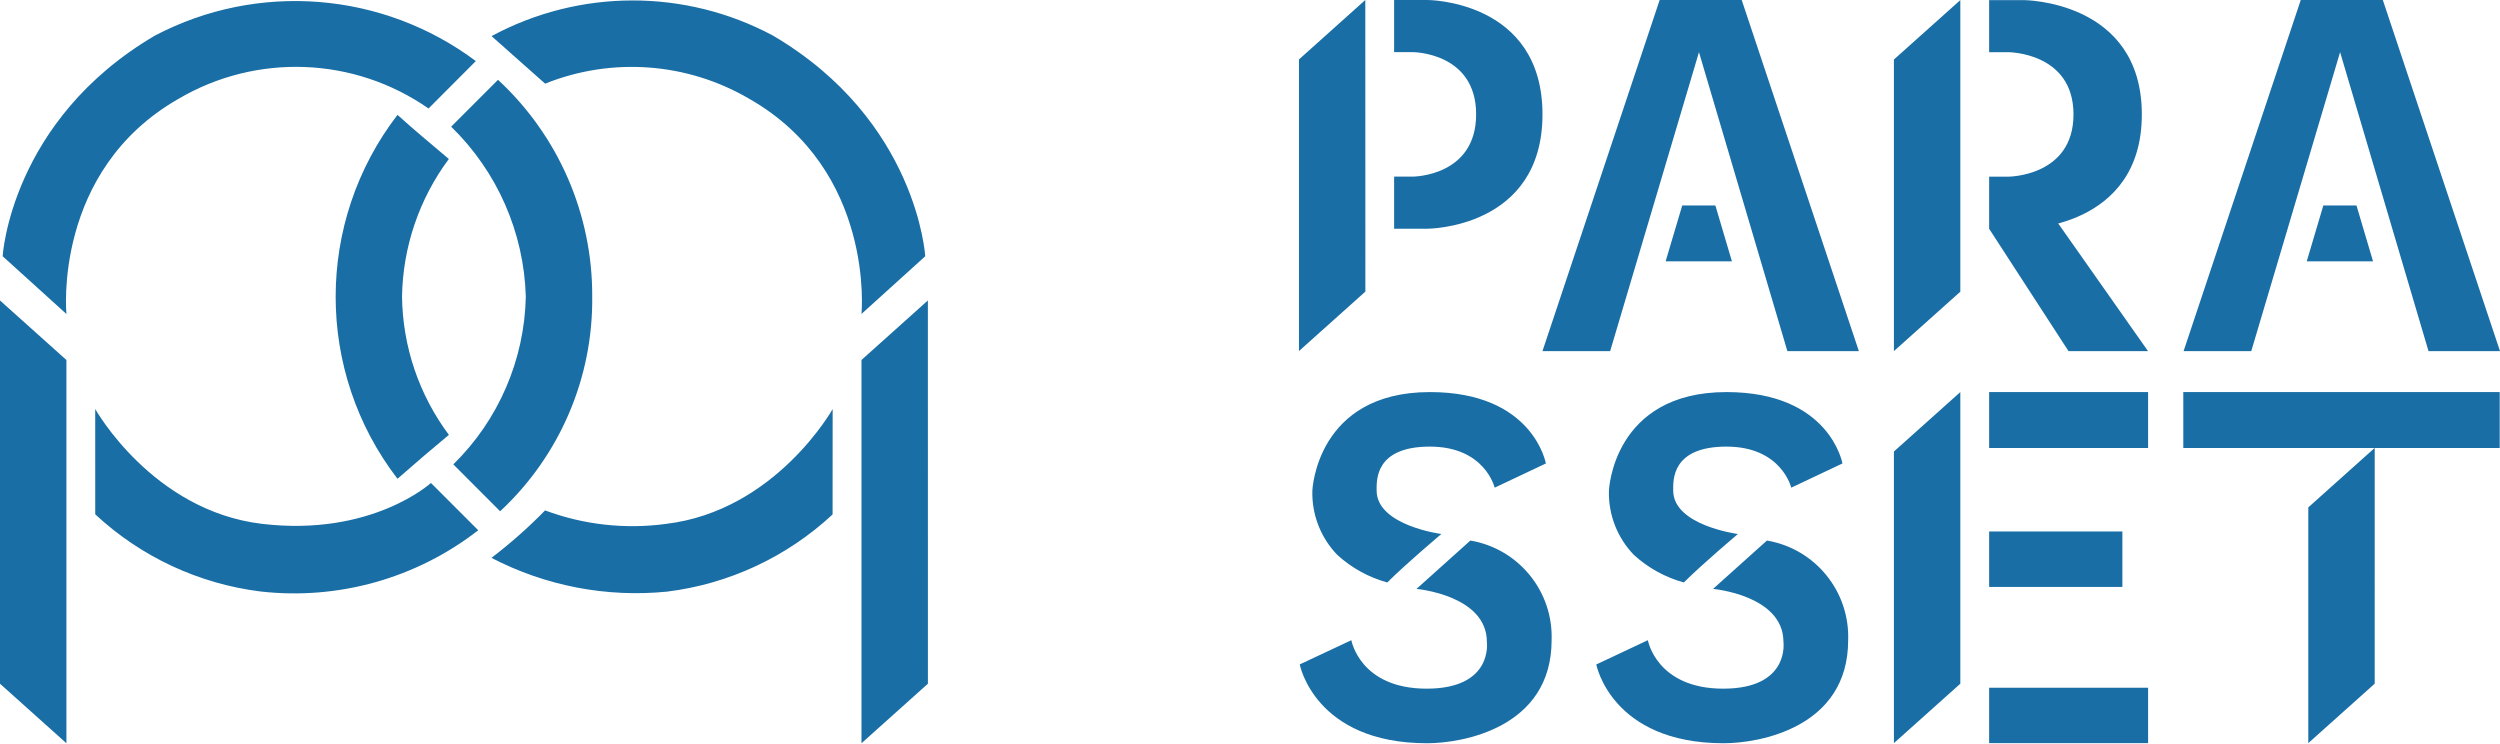
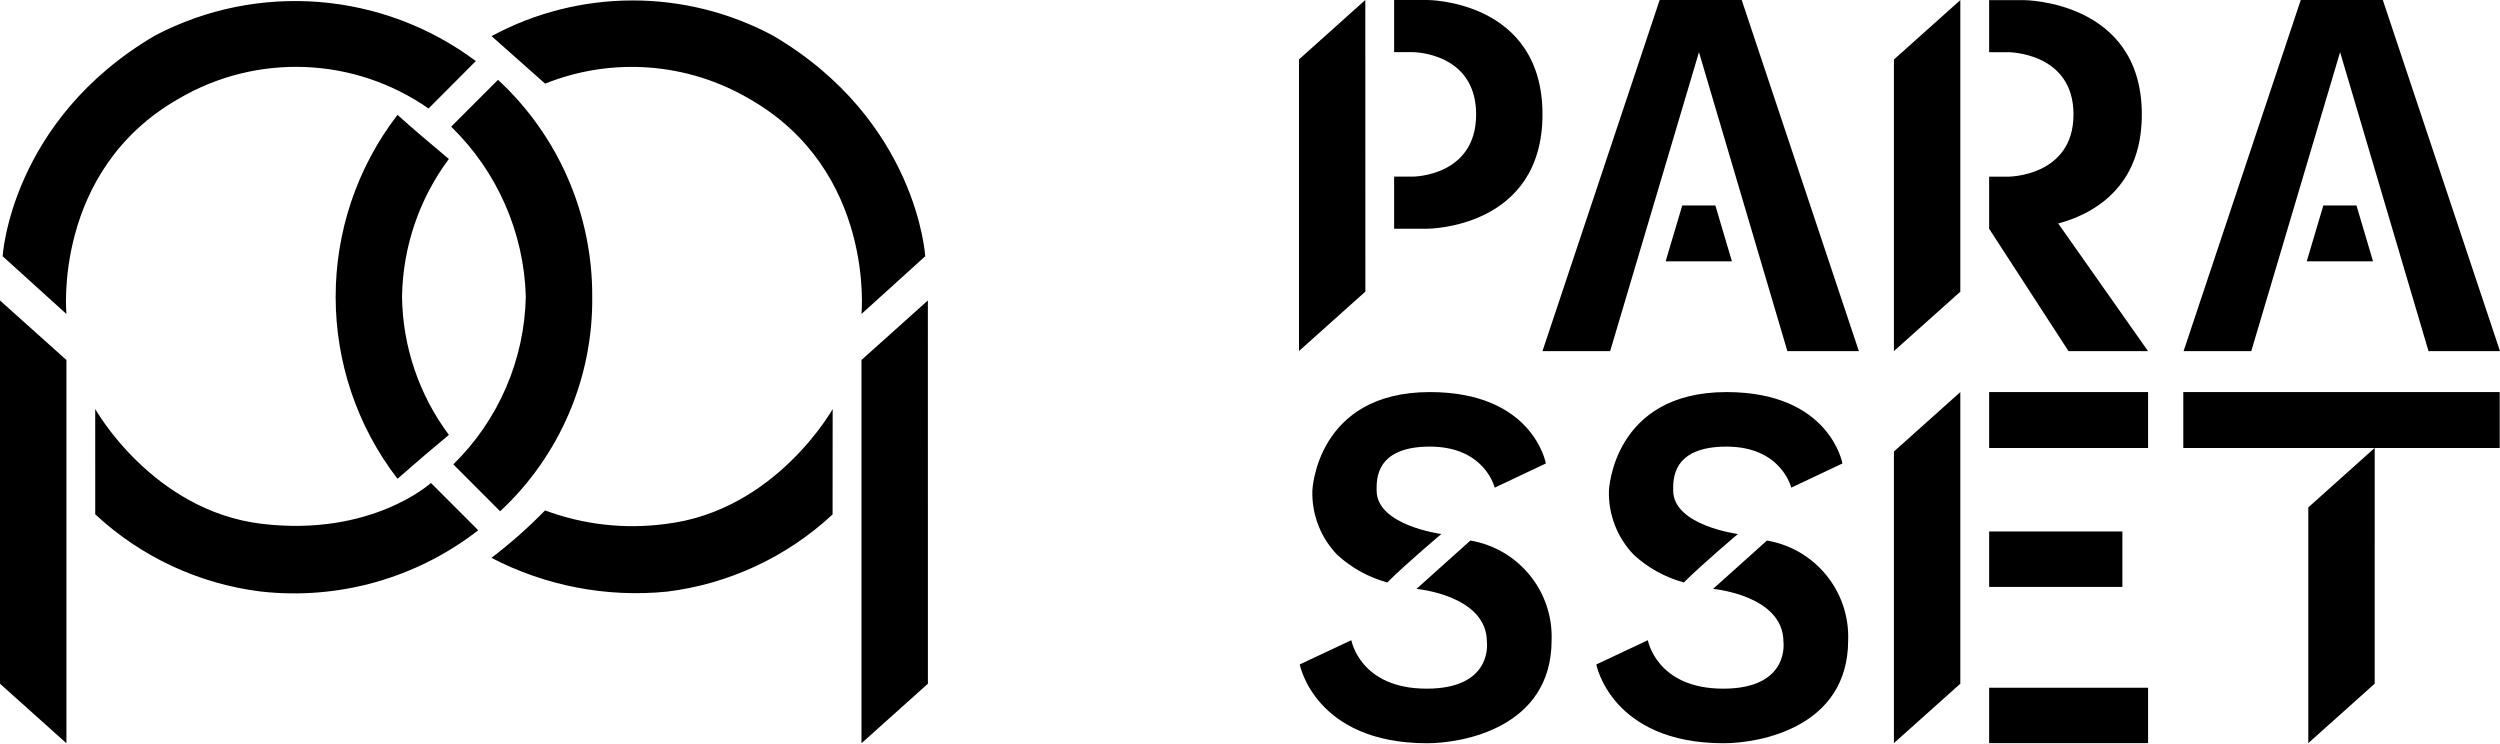
<svg xmlns="http://www.w3.org/2000/svg" width="148" height="44" viewBox="0 0 148 44">
  <defs>
    <style>
      .cls-1 {
-         fill: #196ea6;
+         fill: #000;
      }
    </style>
  </defs>
  <g id="Parasset" transform="translate(-46 -22)">
    <path id="PARASSET_LOGO" class="cls-1" d="M0,17.788l3.932,3.524V44L0,40.476Zm3.932.8s-.824-8.477,6.637-12.738a13.72,13.72,0,0,1,14.8.573l2.8-2.808A17.877,17.877,0,0,0,9.183,2.1C.621,7.124.157,15.169.157,15.169ZM5.638,30.448a17.555,17.555,0,0,0,9.8,4.57,17.744,17.744,0,0,0,12.874-3.626l-2.8-2.8s-3.5,3.192-10,2.42-9.875-6.8-9.875-6.8ZM26.709,7.5a14.619,14.619,0,0,1,4.419,10.056,14.322,14.322,0,0,1-4.291,9.935l2.772,2.776A17.1,17.1,0,0,0,35.06,17.558,17.386,17.386,0,0,0,29.483,4.725ZM54.93,17.787,51,21.311V44l3.932-3.524Zm-.156-2.617S54.31,7.125,45.748,2.1A17.605,17.605,0,0,0,29.1,2.138l3.172,2.814a13.757,13.757,0,0,1,12.09.9C51.822,10.108,51,18.586,51,18.586Zm-5.481,9.046s-3.374,6.026-9.875,6.8a14.787,14.787,0,0,1-7.149-.8,29.025,29.025,0,0,1-3.175,2.809,18.554,18.554,0,0,0,10.395,2,17.555,17.555,0,0,0,9.8-4.57ZM23.532,6.8a17.678,17.678,0,0,0,0,21.544c1.388-1.214,1.7-1.475,3.042-2.6A13.964,13.964,0,0,1,23.8,17.557a14.023,14.023,0,0,1,2.771-8.145C25.218,8.261,24.624,7.785,23.532,6.8Zm59-3.714h1.1s3.755,0,3.755,3.685-3.755,3.685-3.755,3.685h-1.1v3.084h1.974s6.809,0,6.809-6.769S84.506,0,84.506,0H82.532ZM80.826,0,76.9,3.518V20.781l3.93-3.518Zm36.931,3.089h1.129s3.865,0,3.865,3.685-3.865,3.685-3.865,3.685h-1.129v3.084h2.031s7.008,0,7.008-6.769S119.788.006,119.788.006h-2.031ZM116.051.006,112.12,3.524V20.786l3.931-3.518Zm1.706,13.537,4.7,7.245h4.707l-5.487-7.8ZM91.314,20.787h4.007l5.258-17.7,5.234,17.7h4.232L103.109,0H98.252Zm7.291-5.315h3.925l-.981-3.31h-1.96Zm30.663,5.315h4.007l5.259-17.7,5.234,17.7H148L141.063,0h-4.858Zm7.291-5.315h3.925l-.981-3.31h-1.961Zm4.024,11.045-3.932,3.521V43.993l3.931-3.518Zm-11.332-3.306v3.312h18.732V23.211Zm-13.2,0L112.12,26.73V43.993l3.931-3.518Zm1.706,0v3.312h9.41V23.211Zm0,8.251v3.285h7.888V31.462Zm0,9.253v3.278h9.41V40.715ZM88.484,28.87l3.031-1.433s-.74-4.226-6.863-4.226c-6.726,0-6.96,5.828-6.96,5.828a5.259,5.259,0,0,0,1.479,3.813,7.187,7.187,0,0,0,2.957,1.629c1.1-1.1,3.2-2.868,3.2-2.868s-3.832-.5-3.832-2.574c0-.592-.114-2.6,3.153-2.6S88.484,28.87,88.484,28.87Zm-4.628,5.993s4.167.37,4.167,3.138c0,0,.391,2.768-3.565,2.768S80,37.9,80,37.9l-3.056,1.433S77.832,44,84.483,44c2.091,0,7.372-.911,7.372-6.1a5.779,5.779,0,0,0-4.809-5.9Zm22.185-5.993,3.031-1.433s-.739-4.226-6.863-4.226c-6.726,0-6.96,5.828-6.96,5.828a5.259,5.259,0,0,0,1.479,3.813,7.187,7.187,0,0,0,2.957,1.629c1.1-1.1,3.2-2.868,3.2-2.868s-3.832-.5-3.832-2.574c0-.592-.114-2.6,3.153-2.6S106.041,28.87,106.041,28.87Zm-4.628,5.993s4.167.37,4.167,3.138c0,0,.391,2.768-3.564,2.768S97.553,37.9,97.553,37.9L94.5,39.337S95.389,44,102.039,44c2.091,0,7.372-.911,7.372-6.1a5.779,5.779,0,0,0-4.808-5.9Z" transform="translate(46 22)" />
  </g>
</svg>
